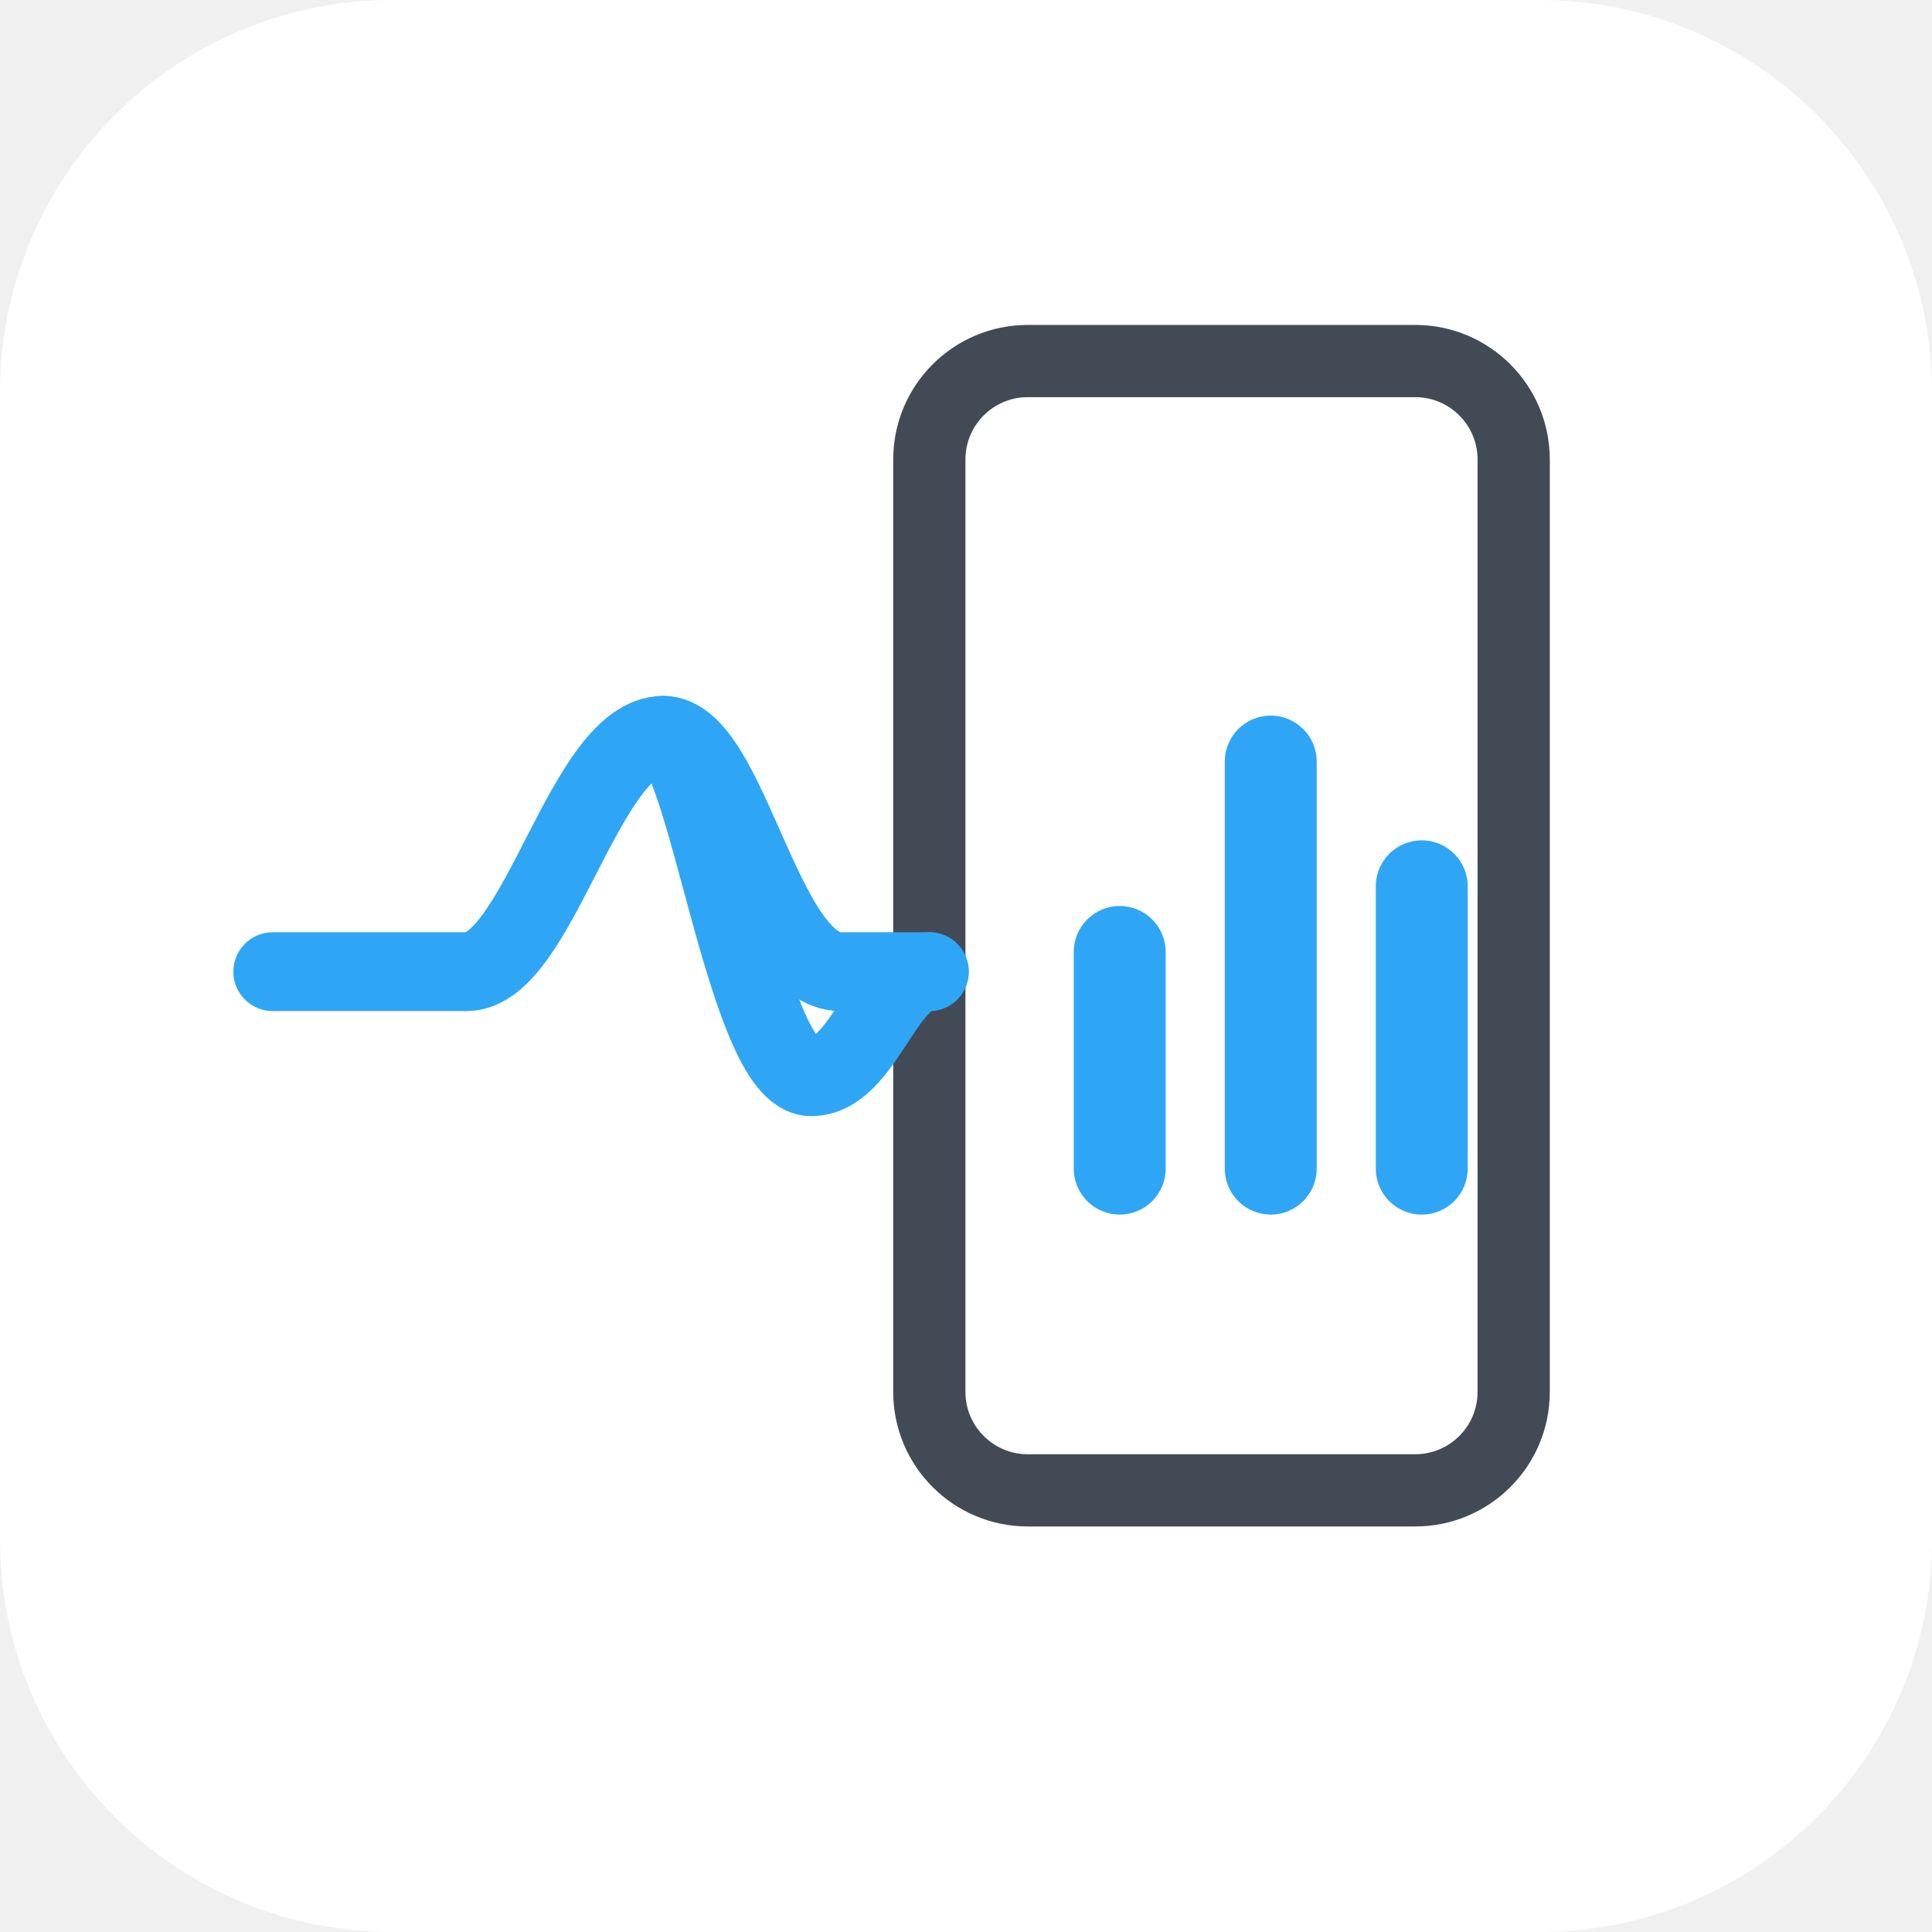
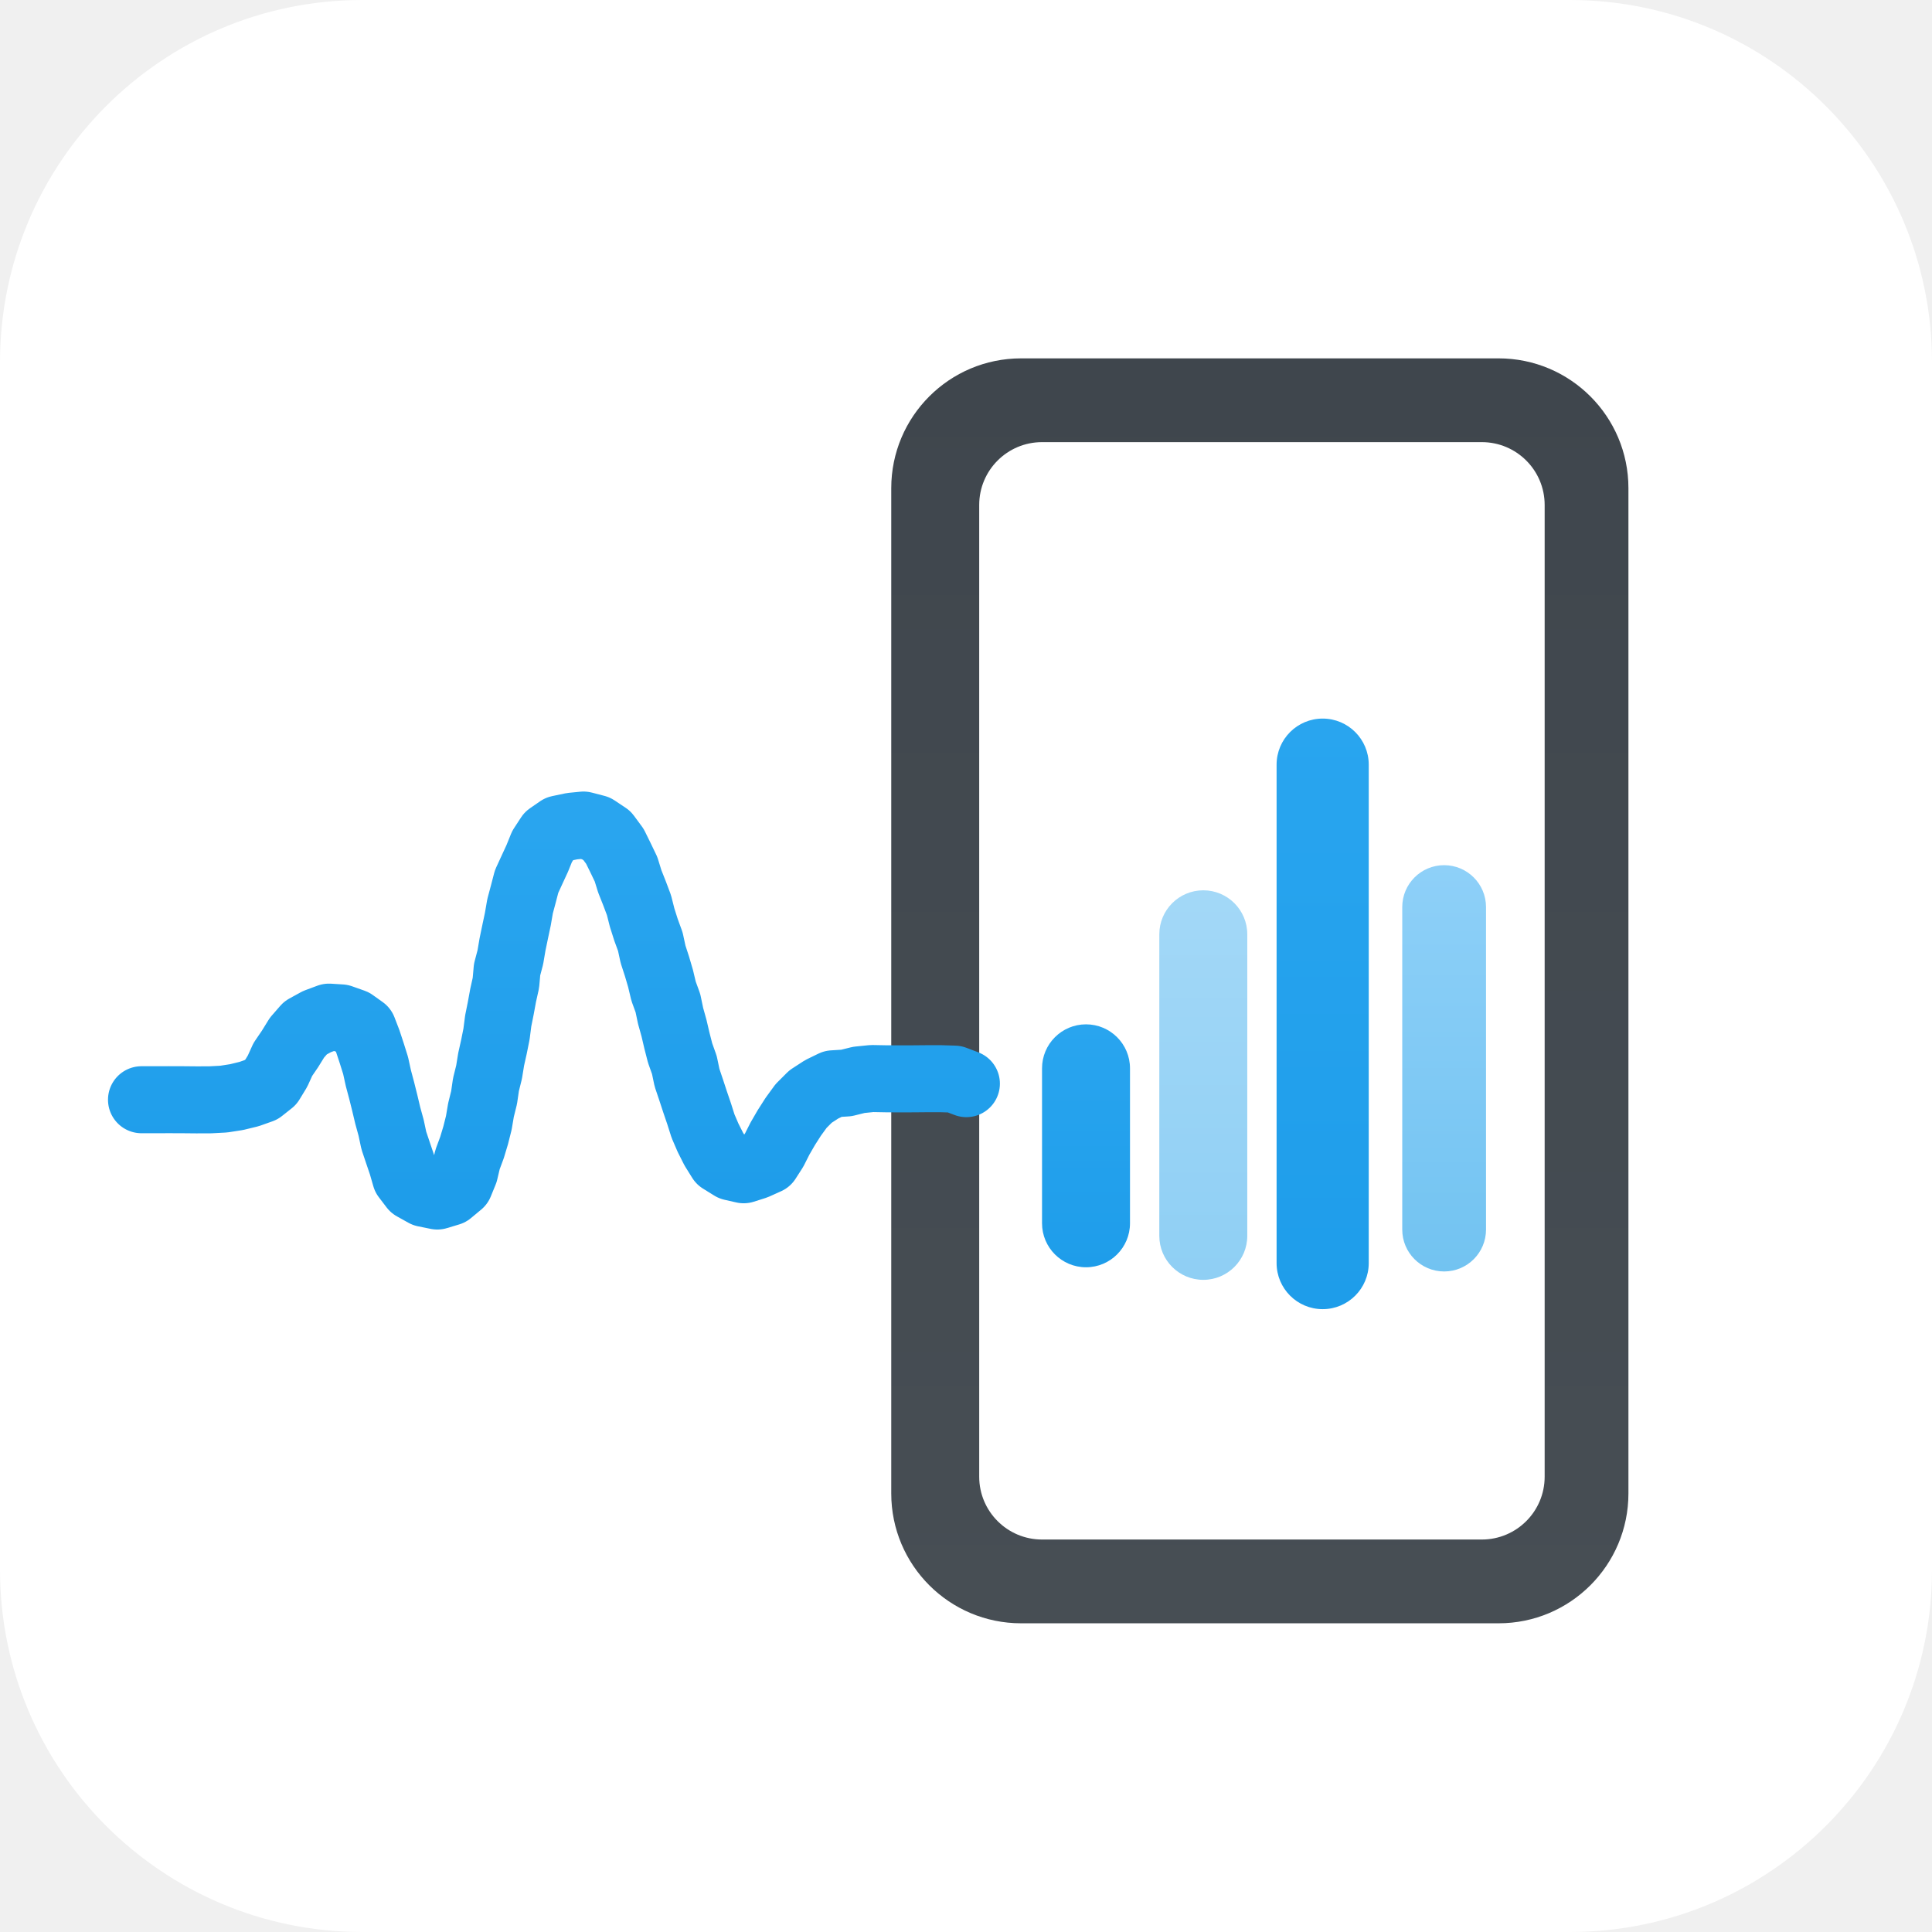
<svg xmlns="http://www.w3.org/2000/svg" viewBox="0 0 512 512">
-   <rect width="512" height="512" rx="104" fill="#FFFFFF" />
-   <g transform="translate(34 40) scale(0.87)">
-     <g fill="none" stroke-linecap="round" stroke-linejoin="round">
-       <rect x="244" y="64" width="178" height="344" rx="30" stroke="#424A55" stroke-width="22" />
-       <path d="M44 250 H103 C125 250 139 178 163 178 C183 178 193 250 217 250 H244" stroke="#2FA6F5" stroke-width="24" />
-       <path d="M163 178 C176 178 188 282 208 282 C224 282 230 250 244 250" stroke="#2FA6F5" stroke-width="24" />
-     </g>
-     <rect x="288" y="230" width="28" height="94" rx="14" fill="#2FA6F5" />
-     <rect x="334" y="172" width="28" height="152" rx="14" fill="#2FA6F5" />
-     <rect x="380" y="210" width="28" height="114" rx="14" fill="#2FA6F5" />
+   <defs>
+     <linearGradient id="phone" x1="0" y1="0" x2="0" y2="1">
+       <stop offset="0" stop-color="#3F464D" />
+       <stop offset="1" stop-color="#474E54" />
+     </linearGradient>
+     <linearGradient id="blue" x1="0" y1="0" x2="0" y2="1">
+       <stop offset="0" stop-color="#29A5EF" />
+       <stop offset="1" stop-color="#1E9DEA" />
+     </linearGradient>
+     <linearGradient id="light1" x1="0" y1="0" x2="0" y2="1">
+       <stop offset="0" stop-color="#A3D8F7" />
+       <stop offset="1" stop-color="#8FCFF4" />
+     </linearGradient>
+     <linearGradient id="light2" x1="0" y1="0" x2="0" y2="1">
+       <stop offset="0" stop-color="#8ED0F8" />
+       <stop offset="1" stop-color="#72C3F1" />
+     </linearGradient>
+   </defs>
+   <rect width="512" height="512" rx="96" fill="#FFFFFF" />
+   <g transform="translate(-18 65) scale(1.11)">
+     <rect x="229" y="27" width="176" height="302" rx="31" fill="url(#phone)" />
+     <rect x="250" y="47" width="135" height="262" rx="15" fill="#FFFFFF" />
+     <path d="M 50.00 204.00 L 53.28 204.00 L 56.56 203.99 L 59.84 204.00 L 63.14 204.03 L 66.42 204.02 L 69.63 203.85 L 72.71 203.37 L 75.70 202.64 L 78.57 201.62 L 80.89 199.78 L 82.48 197.17 L 83.74 194.39 L 85.45 191.88 L 87.12 189.18 L 89.15 186.85 L 91.86 185.36 L 94.76 184.28 L 97.62 184.46 L 100.56 185.50 L 102.93 187.19 L 104.03 190.05 L 104.98 192.93 L 105.89 195.83 L 106.55 198.84 L 107.34 201.80 L 108.08 204.77 L 108.79 207.76 L 109.60 210.71 L 110.24 213.72 L 111.21 216.61 L 112.18 219.47 L 113.04 222.45 L 114.88 224.86 L 117.61 226.38 L 120.62 226.99 L 123.54 226.11 L 125.98 224.08 L 127.14 221.24 L 127.84 218.27 L 128.90 215.42 L 129.78 212.50 L 130.53 209.53 L 131.05 206.46 L 131.79 203.48 L 132.24 200.39 L 132.98 197.41 L 133.48 194.34 L 134.15 191.34 L 134.76 188.30 L 135.16 185.19 L 135.77 182.16 L 136.33 179.11 L 137.00 176.10 L 137.28 172.94 L 138.06 169.98 L 138.58 166.92 L 139.21 163.89 L 139.85 160.88 L 140.38 157.81 L 141.17 154.86 L 141.94 151.90 L 143.21 149.14 L 144.48 146.39 L 145.62 143.57 L 147.30 140.99 L 149.69 139.34 L 152.80 138.69 L 155.53 138.42 L 158.52 139.20 L 161.14 140.95 L 163.02 143.50 L 164.37 146.24 L 165.68 148.97 L 166.58 151.88 L 167.70 154.70 L 168.77 157.54 L 169.52 160.51 L 170.44 163.41 L 171.48 166.26 L 172.13 169.27 L 173.07 172.16 L 173.93 175.09 L 174.64 178.08 L 175.68 180.93 L 176.31 183.95 L 177.13 186.89 L 177.83 189.88 L 178.59 192.85 L 179.61 195.71 L 180.24 198.73 L 181.21 201.61 L 182.16 204.50 L 183.14 207.38 L 184.06 210.28 L 185.26 213.07 L 186.62 215.77 L 188.27 218.42 L 190.95 220.08 L 193.77 220.72 L 196.58 219.83 L 199.42 218.55 L 201.04 216.03 L 202.43 213.28 L 203.94 210.67 L 205.60 208.07 L 207.48 205.49 L 209.73 203.24 L 212.38 201.52 L 215.09 200.20 L 218.29 200.00 L 221.26 199.26 L 224.41 198.94 L 227.73 199.00 L 231.01 199.02 L 234.28 199.01 L 237.56 198.98 L 240.86 198.98 L 244.10 199.08 L 246.94 200.16" fill="none" stroke="url(#blue)" stroke-width="16" stroke-linecap="round" stroke-linejoin="round" />
+     <rect x="265" y="186" width="21" height="58" rx="10.5" fill="url(#blue)" />
+     <rect x="293" y="154" width="21" height="93" rx="10.5" fill="url(#light1)" />
+     <rect x="321" y="113" width="22" height="141" rx="11" fill="url(#blue)" />
+     <rect x="351" y="148" width="20" height="97" rx="10" fill="url(#light2)" />
  </g>
</svg>
